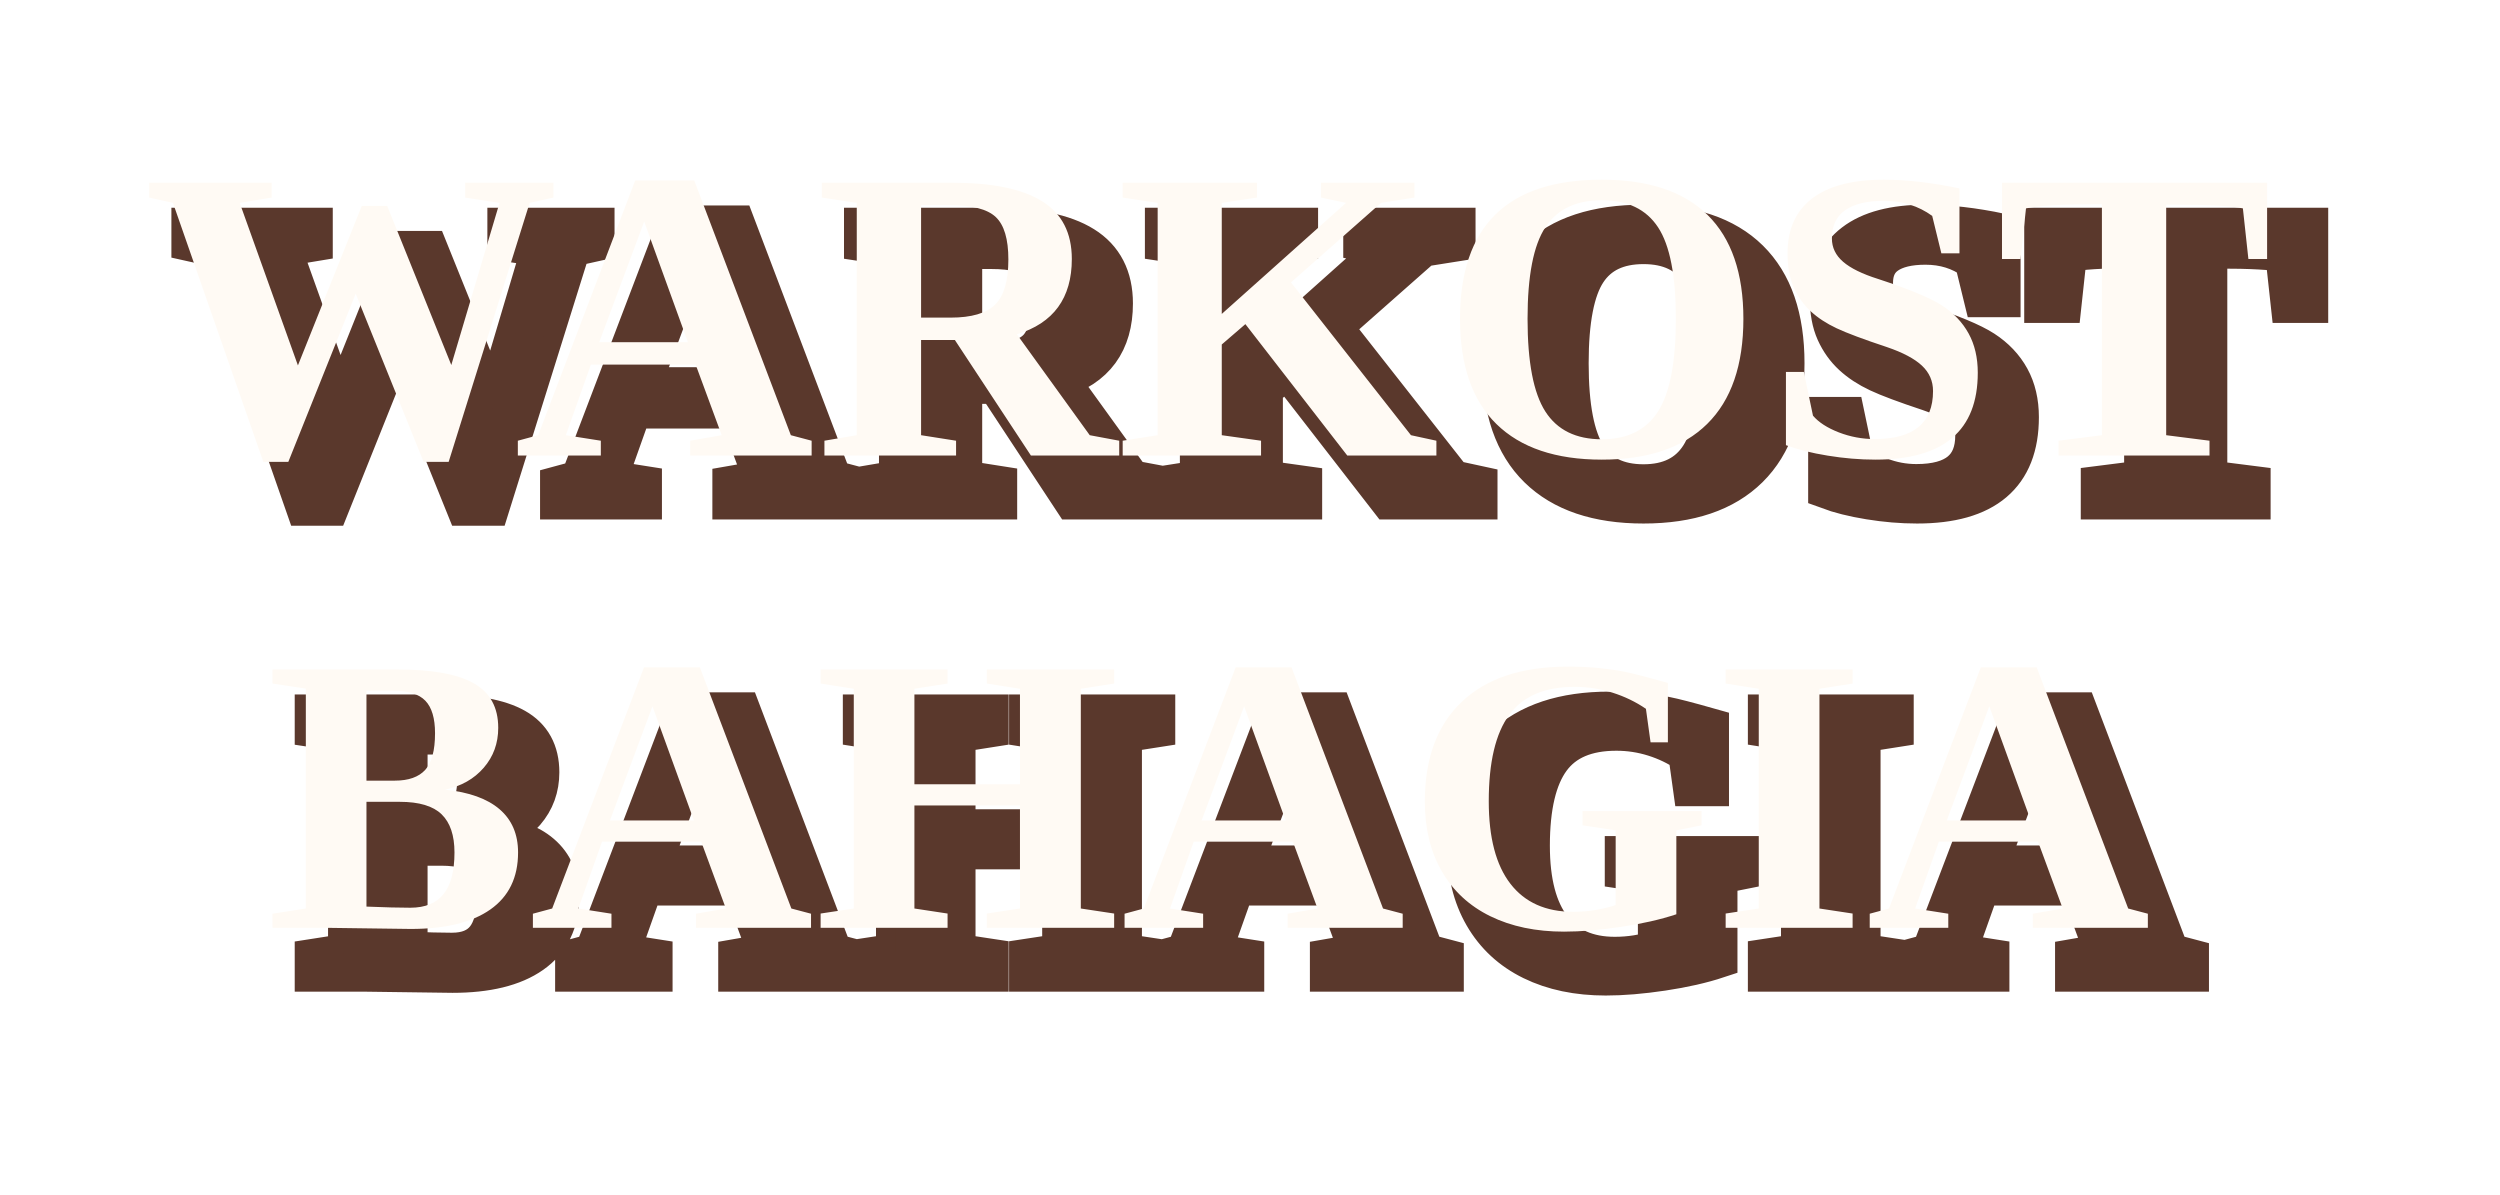
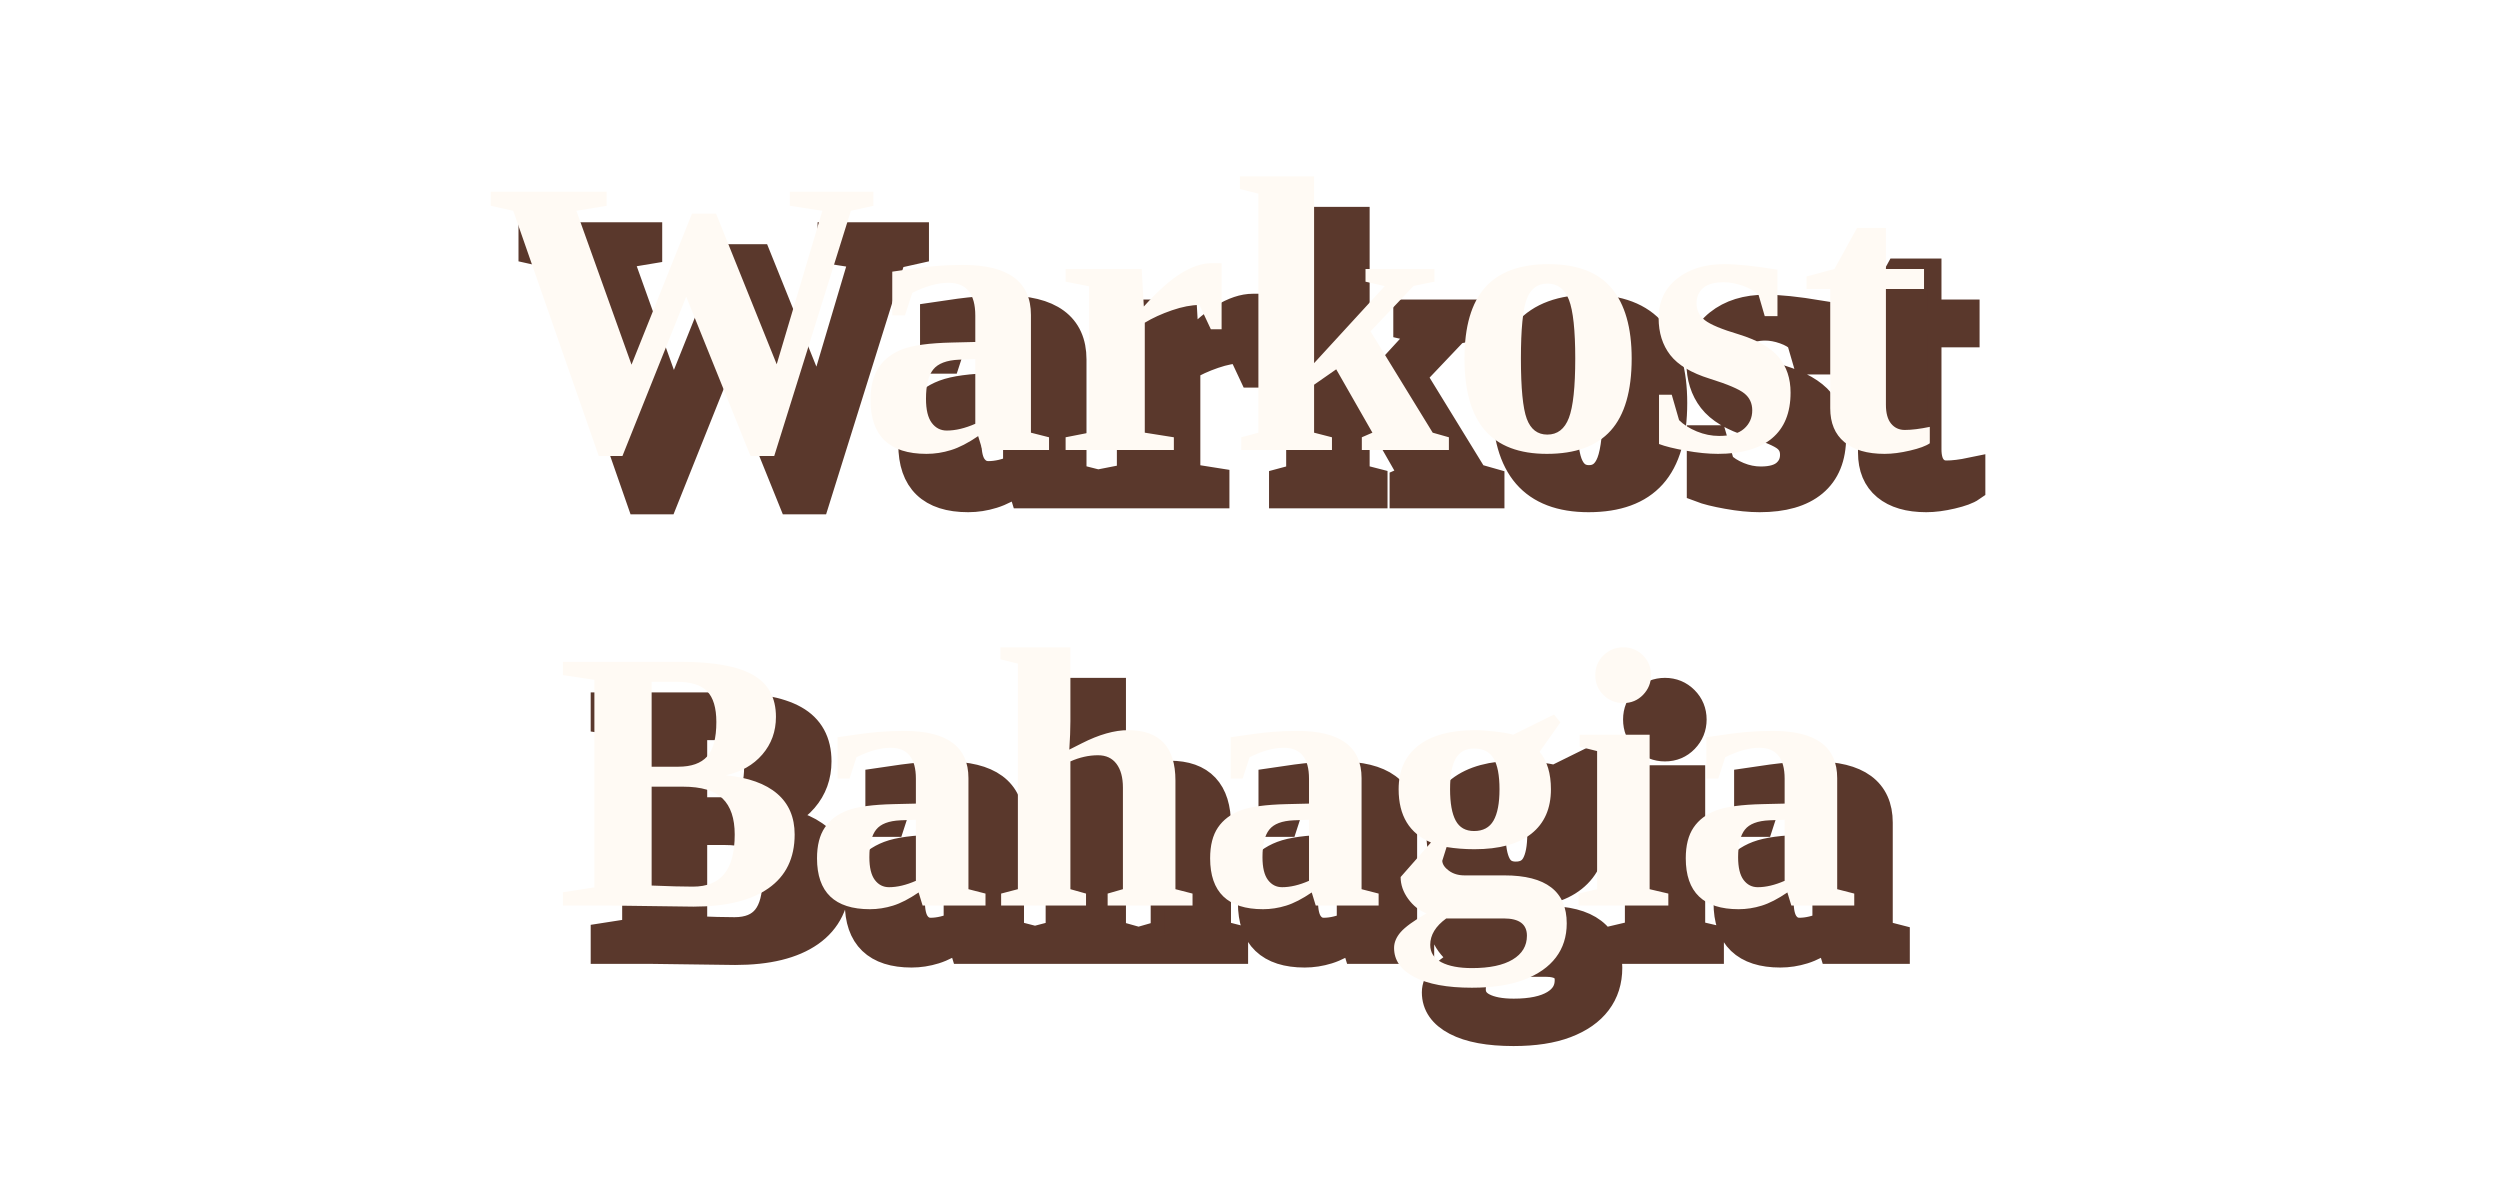
- <svg xmlns="http://www.w3.org/2000/svg" viewBox="0 0 900 430">
+ <svg xmlns="http://www.w3.org/2000/svg" viewBox="0 0 900 430" role="img" aria-labelledby="title desc">
  <rect width="900" height="430" fill="none" />
-   <g font-family="Georgia, 'Times New Roman', serif" font-weight="900" text-anchor="middle">
-     <text x="450" y="180" font-size="150" fill="#5a382c" stroke="#5a382c" stroke-width="14" paint-order="stroke">WARKOST</text>
-     <text x="450" y="350" font-size="142" fill="#5a382c" stroke="#5a382c" stroke-width="14" paint-order="stroke">BAHAGIA</text>
-     <text x="435" y="164" font-size="150" fill="#fffaf4">WARKOST</text>
-     <text x="435" y="334" font-size="142" fill="#fffaf4">BAHAGIA</text>
+   <g font-family="Georgia, 'Times New Roman', serif" font-weight="700" text-anchor="middle">
+     <text x="450" y="178" font-size="142" fill="#5a382c" stroke="#5a382c" stroke-width="10" paint-order="stroke">Warkost</text>
+     <text x="450" y="342" font-size="134" fill="#5a382c" stroke="#5a382c" stroke-width="10" paint-order="stroke">Bahagia</text>
+     <text x="435" y="162" font-size="142" fill="#fffaf4">Warkost</text>
+     <text x="435" y="326" font-size="134" fill="#fffaf4">Bahagia</text>
  </g>
</svg>
